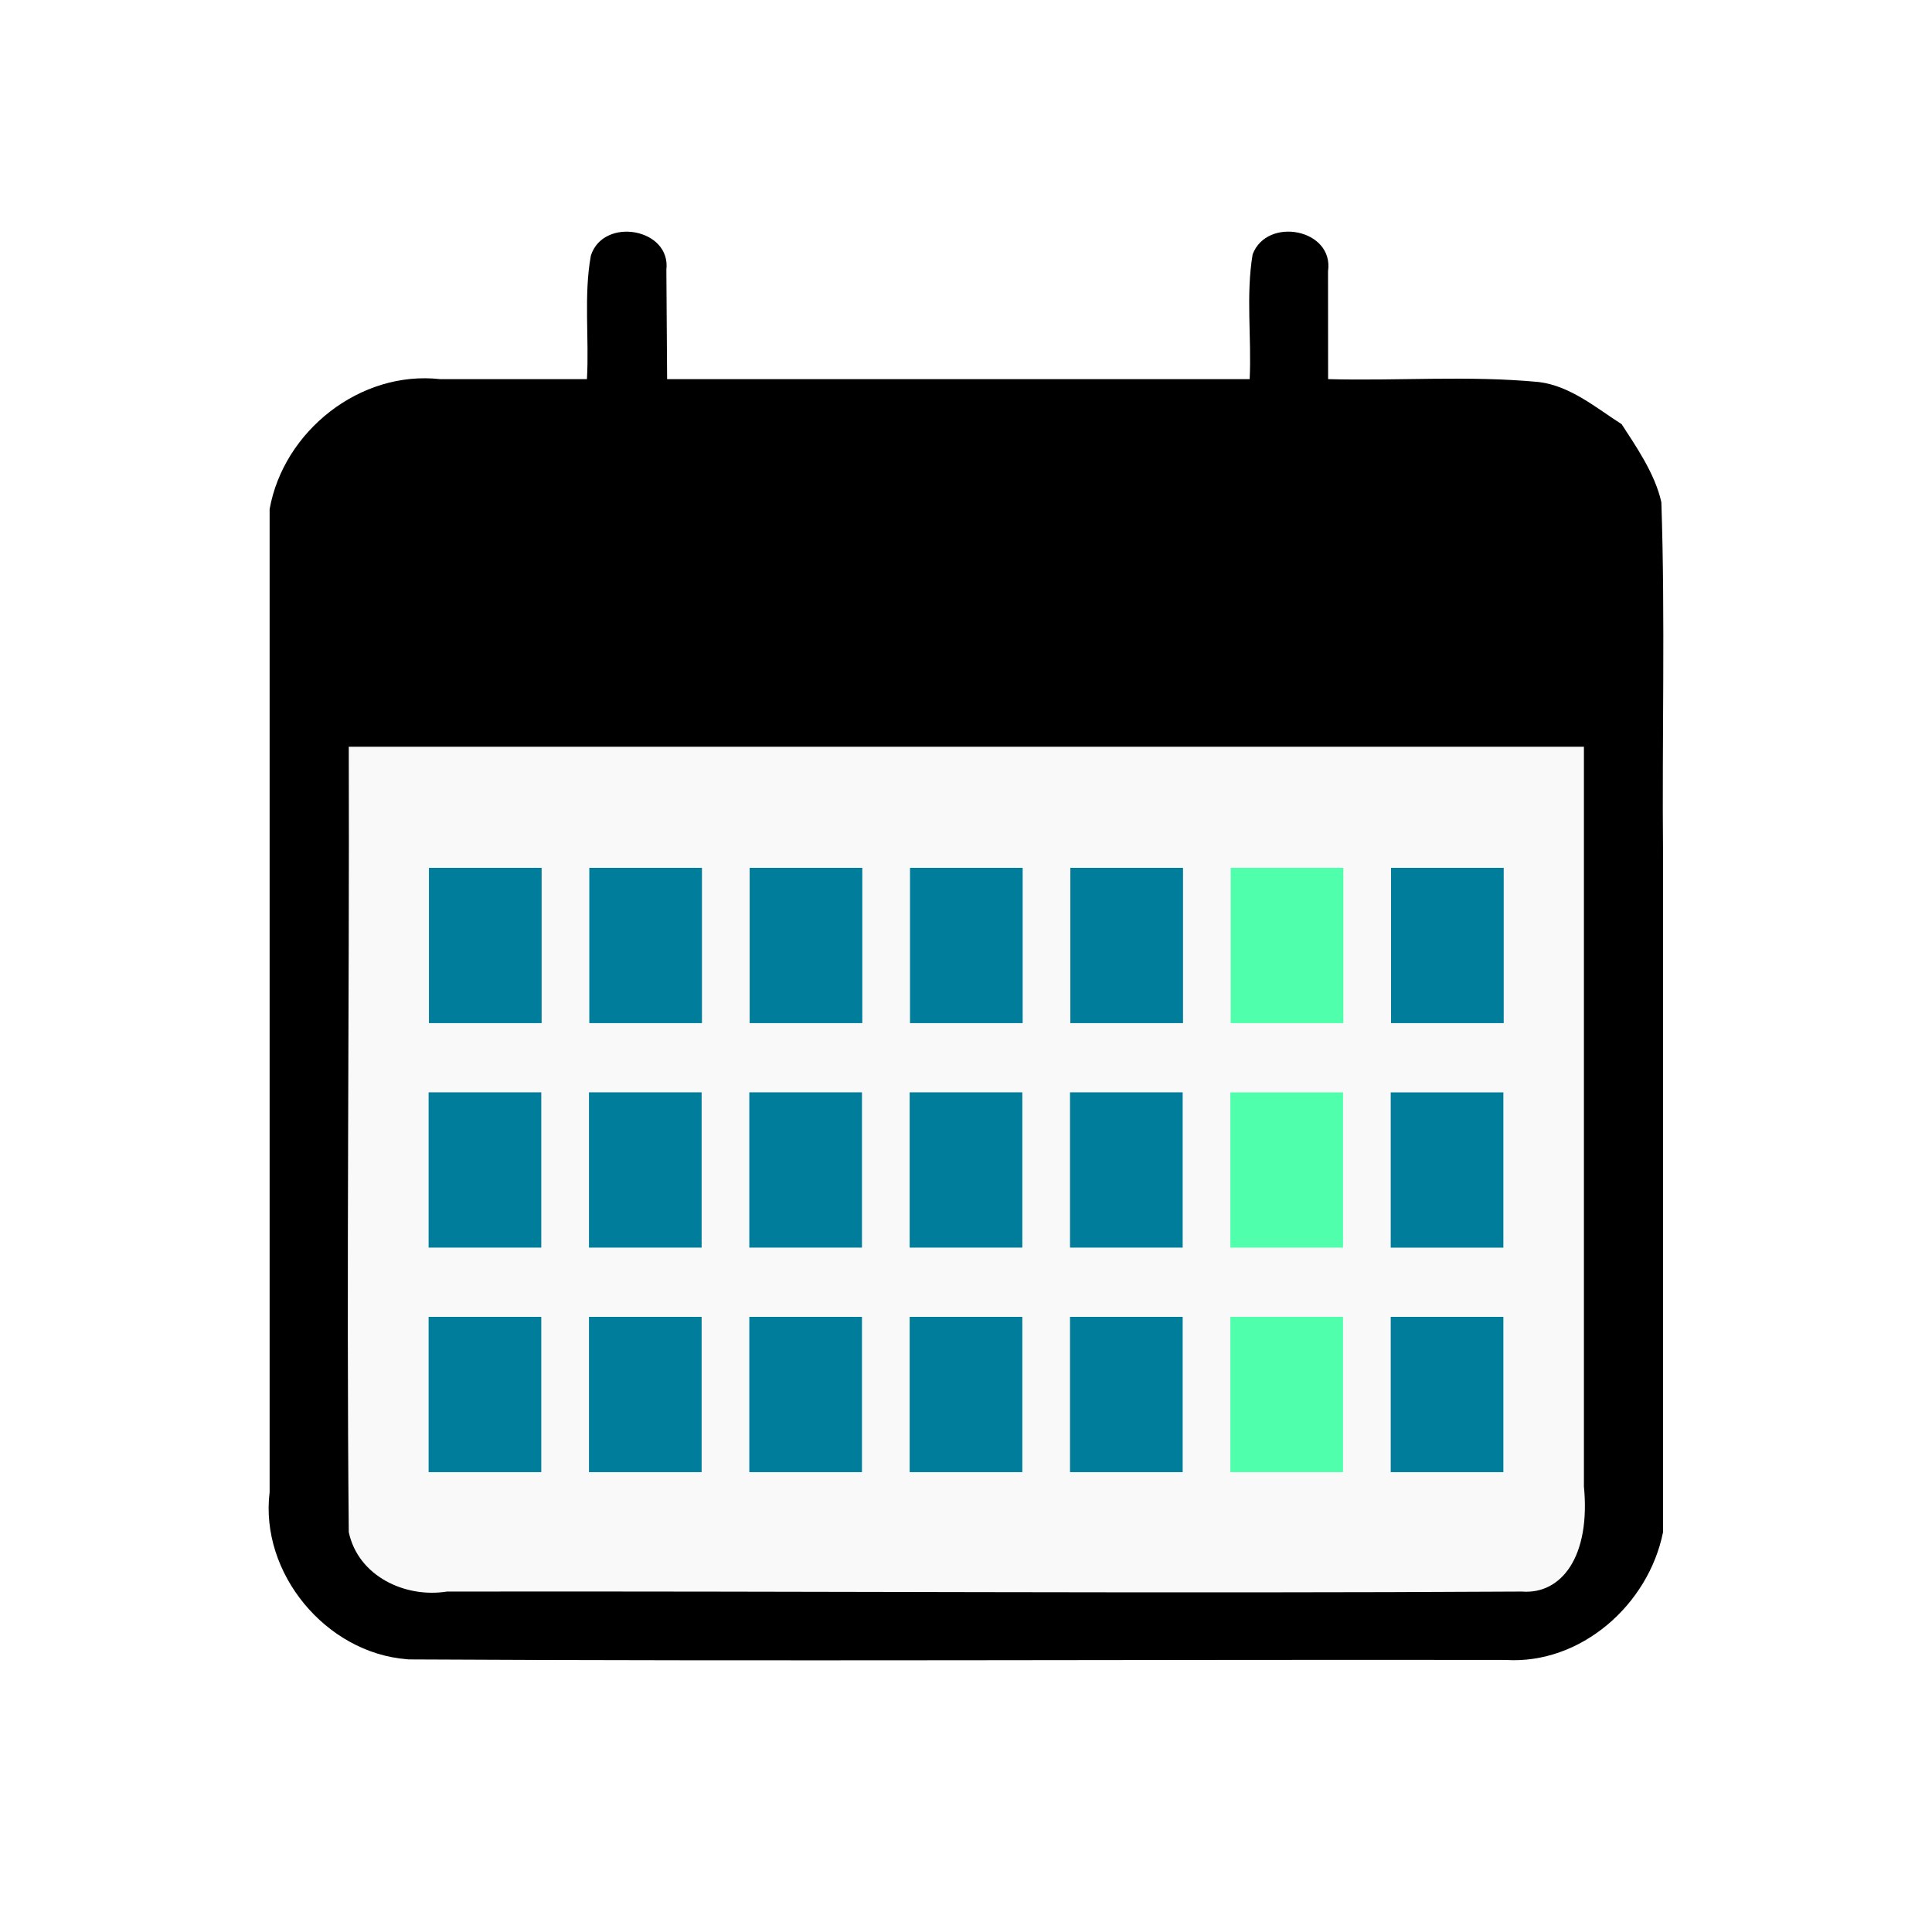
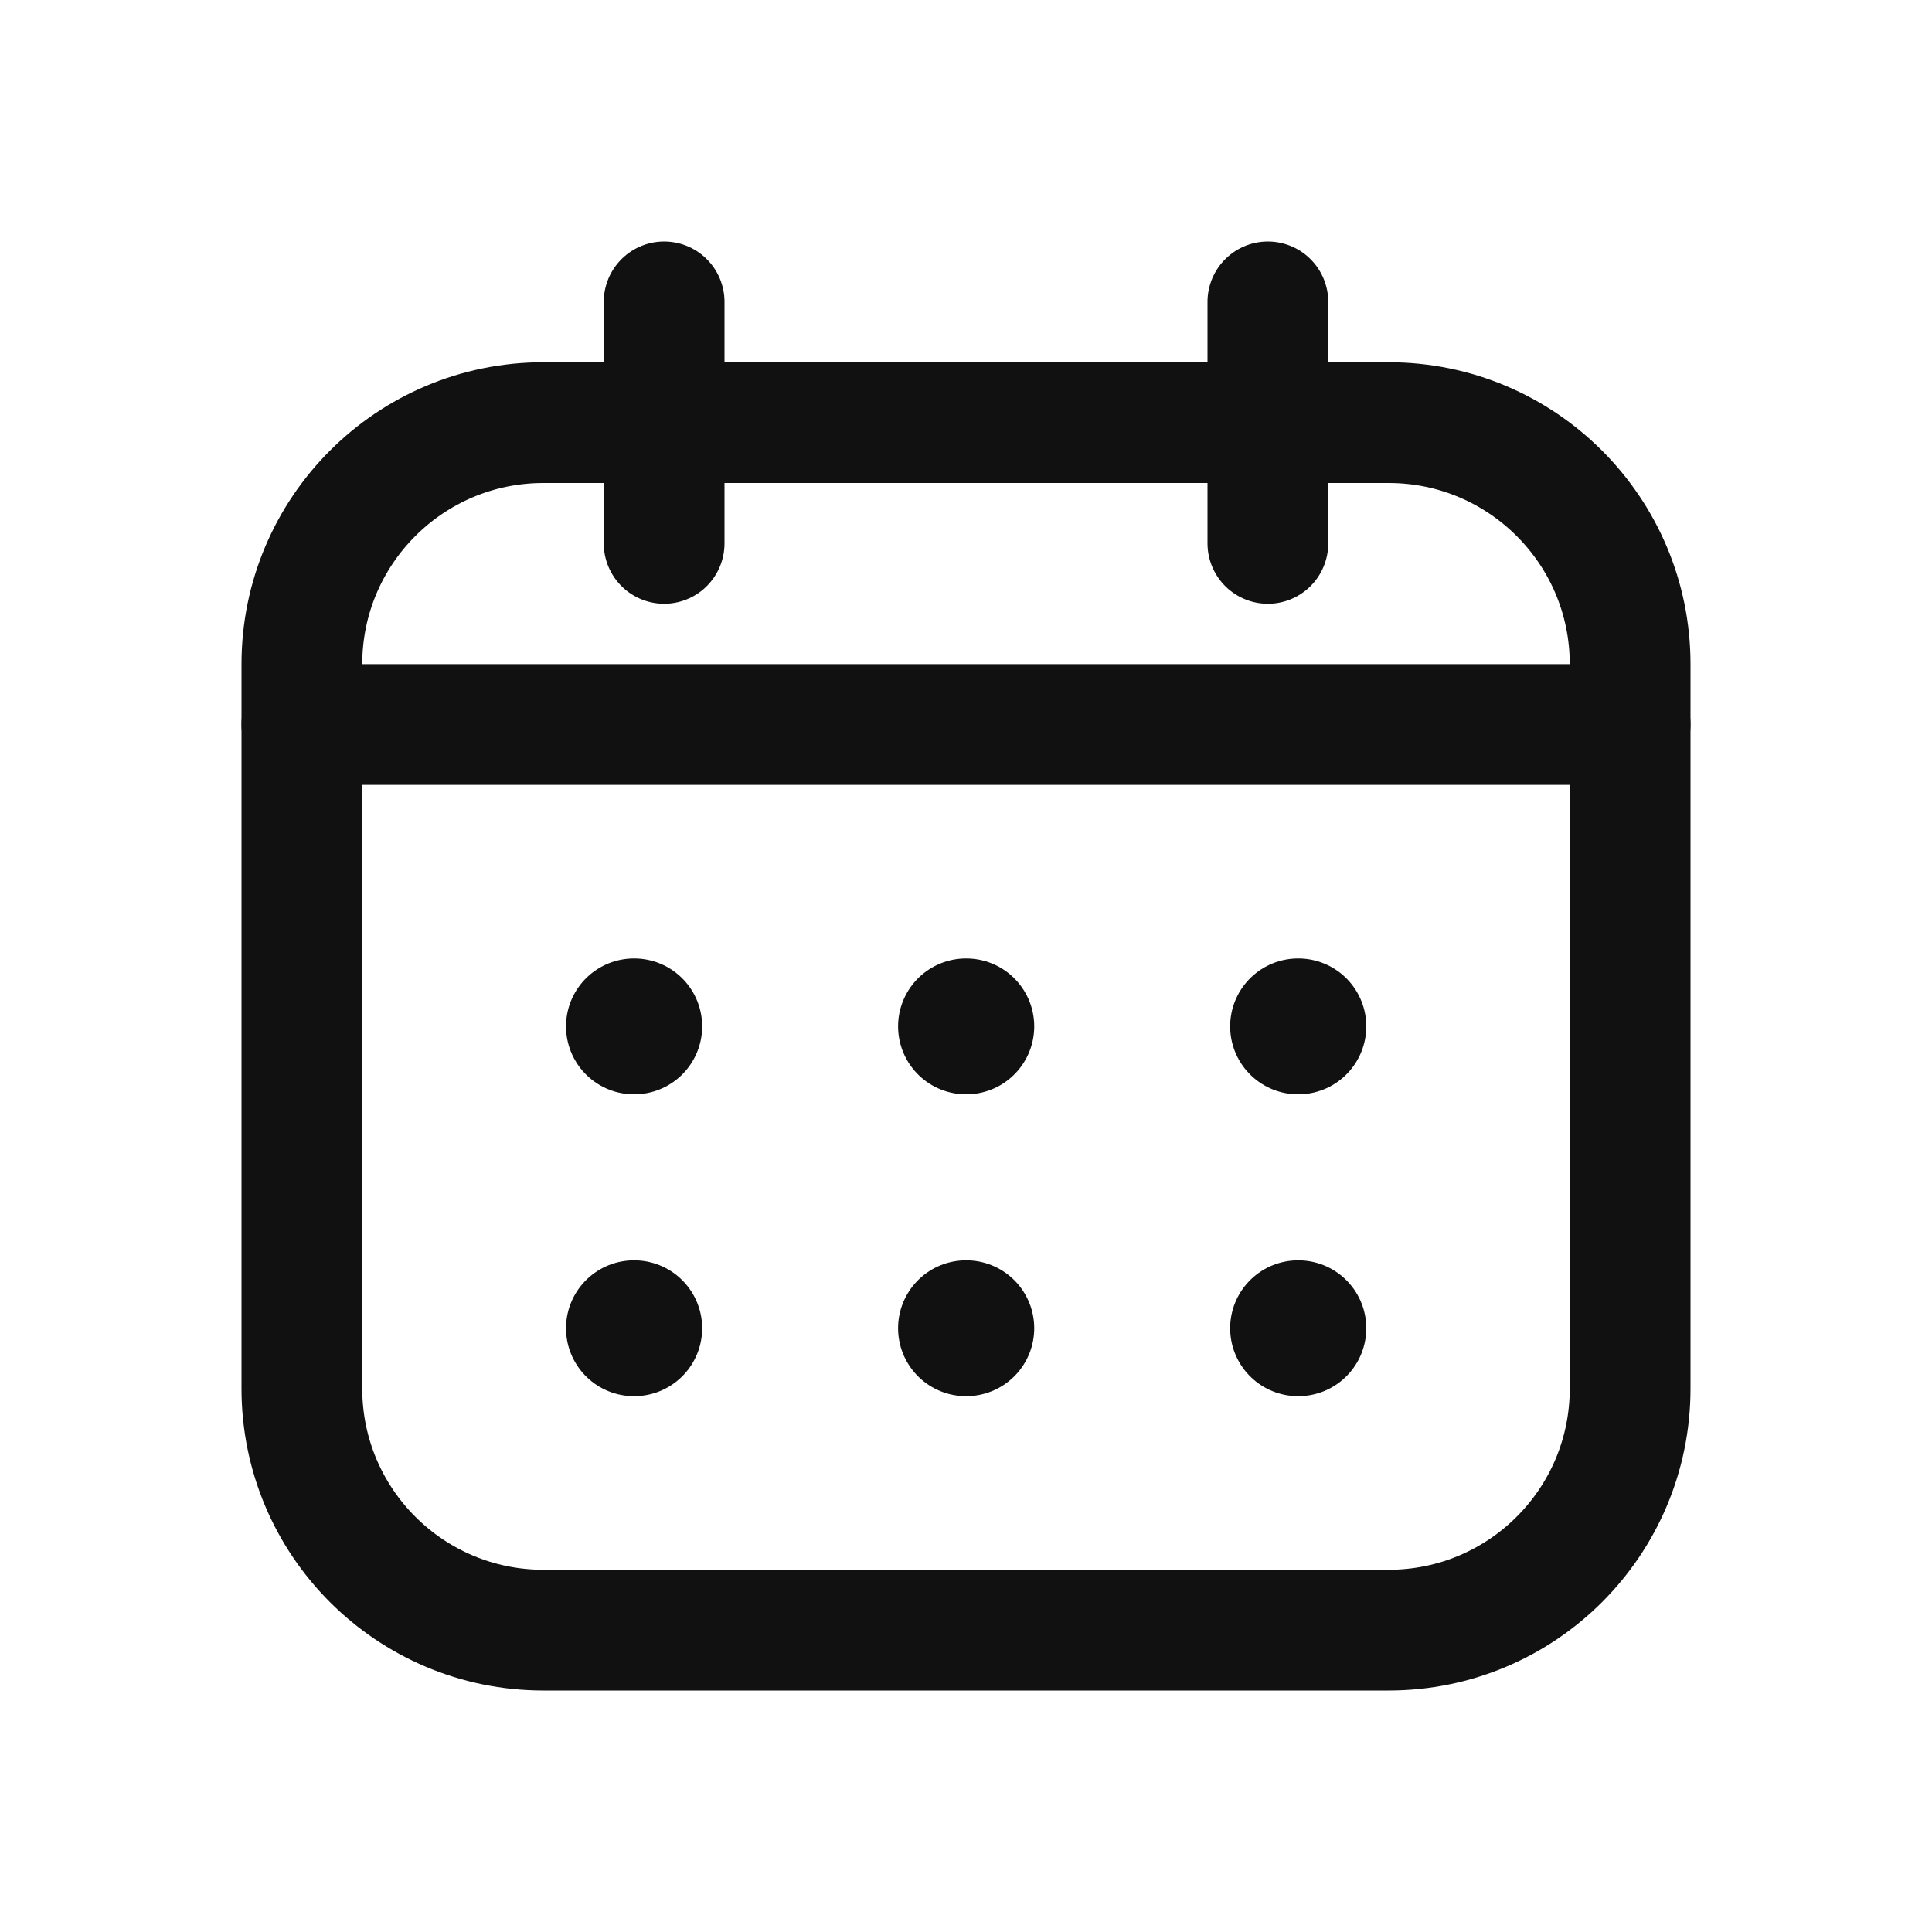
- <svg xmlns="http://www.w3.org/2000/svg" width="300" height="300" viewBox="0 0 79.375 79.375" version="1.1" id="svg1" xml:space="preserve">
-   <defs id="defs1" />
-   <g id="layer1">
-     <rect style="fill:#f9f9f9;fill-opacity:1;stroke-width:1.975" id="rect1" width="54.471" height="41.582" x="12.466" y="24.263" />
-     <g id="g1" transform="matrix(1.54283,0,0,1.54283,-21.52916,-22.3865)">
-       <path style="fill:#000000;stroke-width:0.146" d="M 24.791,58.694 C 22.63,58.527 20.87,56.398 21.134,54.246 V 28.069 c 0.372,-2.083 2.413,-3.7 4.539,-3.463 h 3.911 c 0.062,-1.091 -0.089,-2.23 0.105,-3.291 0.335,-1.039 2.138,-0.728 2.01,0.379 0.007,0.971 0.014,1.941 0.02,2.912 h 15.513 c 0.053,-1.104 -0.104,-2.236 0.079,-3.322 0.381,-1.014 2.17,-0.681 2.008,0.449 5.28e-4,0.958 0.001,1.916 0.002,2.873 1.868,0.05 3.755,-0.1 5.61,0.077 0.848,0.104 1.534,0.695 2.206,1.122 0.353,0.547 0.893,1.317 1.058,2.08 0.105,3.118 0.015,6.266 0.045,9.395 v 18.029 c -0.386,1.932 -2.19,3.531 -4.198,3.404 -9.737,-0.013 -19.478,0.039 -29.213,-0.014 z m 31.342,-4.622 c 1.94e-4,-6.559 -1.84e-4,-13.118 0,-19.677 H 23.242 c 0.019,6.875 -0.066,14.045 0,20.914 0.248,1.171 1.499,1.762 2.613,1.583 9.501,-0.014 19.13,0.055 28.626,0 1.052,0.083 1.839,-0.932 1.65,-2.82 z" id="path1" />
-       <rect style="fill:#007d9a;fill-opacity:1;stroke-width:1.499" id="rect1-7" width="3" height="4.135" x="25.377" y="37.62" />
-       <rect style="fill:#007d9a;fill-opacity:1;stroke-width:1.499" id="rect1-7-7" width="3" height="4.135" x="29.647" y="37.62" />
-       <rect style="fill:#007d9a;fill-opacity:1;stroke-width:1.499" id="rect1-7-9" width="3" height="4.135" x="33.917" y="37.62" />
-       <rect style="fill:#007d9a;fill-opacity:1;stroke-width:1.499" id="rect1-7-8" width="3" height="4.135" x="38.187" y="37.62" />
-       <rect style="fill:#007d9a;fill-opacity:1;stroke-width:1.499" id="rect1-7-4" width="3" height="4.135" x="42.457" y="37.62" />
-       <rect style="fill:#50ffac;fill-opacity:1;stroke-width:1.499" id="rect1-7-47" width="3" height="4.135" x="46.727" y="37.62" />
-       <rect style="fill:#007d9a;fill-opacity:1;stroke-width:1.499" id="rect1-7-85" width="3" height="4.135" x="50.997" y="37.62" />
-       <rect style="fill:#007d9a;fill-opacity:1;stroke-width:1.499" id="rect1-7-2" width="3" height="4.135" x="25.368" y="43.598" />
-       <rect style="fill:#007d9a;fill-opacity:1;stroke-width:1.499" id="rect1-7-7-6" width="3" height="4.135" x="29.638" y="43.598" />
-       <rect style="fill:#007d9a;fill-opacity:1;stroke-width:1.499" id="rect1-7-9-6" width="3" height="4.135" x="33.908" y="43.598" />
-       <rect style="fill:#007d9a;fill-opacity:1;stroke-width:1.499" id="rect1-7-8-9" width="3" height="4.135" x="38.178" y="43.598" />
-       <rect style="fill:#007d9a;fill-opacity:1;stroke-width:1.499" id="rect1-7-4-0" width="3" height="4.135" x="42.448" y="43.598" />
-       <rect style="fill:#50ffac;fill-opacity:1;stroke-width:1.499" id="rect1-7-47-6" width="3" height="4.135" x="46.718" y="43.599" />
-       <rect style="fill:#007d9a;fill-opacity:1;stroke-width:1.499" id="rect1-7-85-4" width="3" height="4.135" x="50.988" y="43.599" />
-       <rect style="fill:#007d9a;fill-opacity:1;stroke-width:1.499" id="rect1-7-90" width="3" height="4.135" x="25.368" y="49.577" />
-       <rect style="fill:#007d9a;fill-opacity:1;stroke-width:1.499" id="rect1-7-7-9" width="3" height="4.135" x="29.638" y="49.577" />
-       <rect style="fill:#007d9a;fill-opacity:1;stroke-width:1.499" id="rect1-7-9-7" width="3" height="4.135" x="33.908" y="49.577" />
-       <rect style="fill:#007d9a;fill-opacity:1;stroke-width:1.499" id="rect1-7-8-0" width="3" height="4.135" x="38.178" y="49.577" />
-       <rect style="fill:#007d9a;fill-opacity:1;stroke-width:1.499" id="rect1-7-4-6" width="3" height="4.135" x="42.448" y="49.577" />
-       <rect style="fill:#50ffac;fill-opacity:1;stroke-width:1.499" id="rect1-7-47-1" width="3" height="4.135" x="46.718" y="49.577" />
-       <rect style="fill:#007d9a;fill-opacity:1;stroke-width:1.499" id="rect1-7-85-9" width="3" height="4.135" x="50.988" y="49.577" />
-     </g>
-   </g>
+ <svg xmlns="http://www.w3.org/2000/svg" viewBox="0 0 64 64" fill="none">
+   <rect x="10" y="14" width="44" height="40" rx="8" stroke="#111111" stroke-width="4" />
+   <path d="M10 24H54" stroke="#111111" stroke-width="4" stroke-linecap="round" />
+   <path d="M22 10V18" stroke="#111111" stroke-width="4" stroke-linecap="round" />
+   <path d="M42 10V18" stroke="#111111" stroke-width="4" stroke-linecap="round" />
+   <path d="M21 34H21.01M32 34H32.01M43 34H43.01M21 44H21.01M32 44H32.01M43 44H43.01" stroke="#111111" stroke-width="4.5" stroke-linecap="round" />
</svg>
